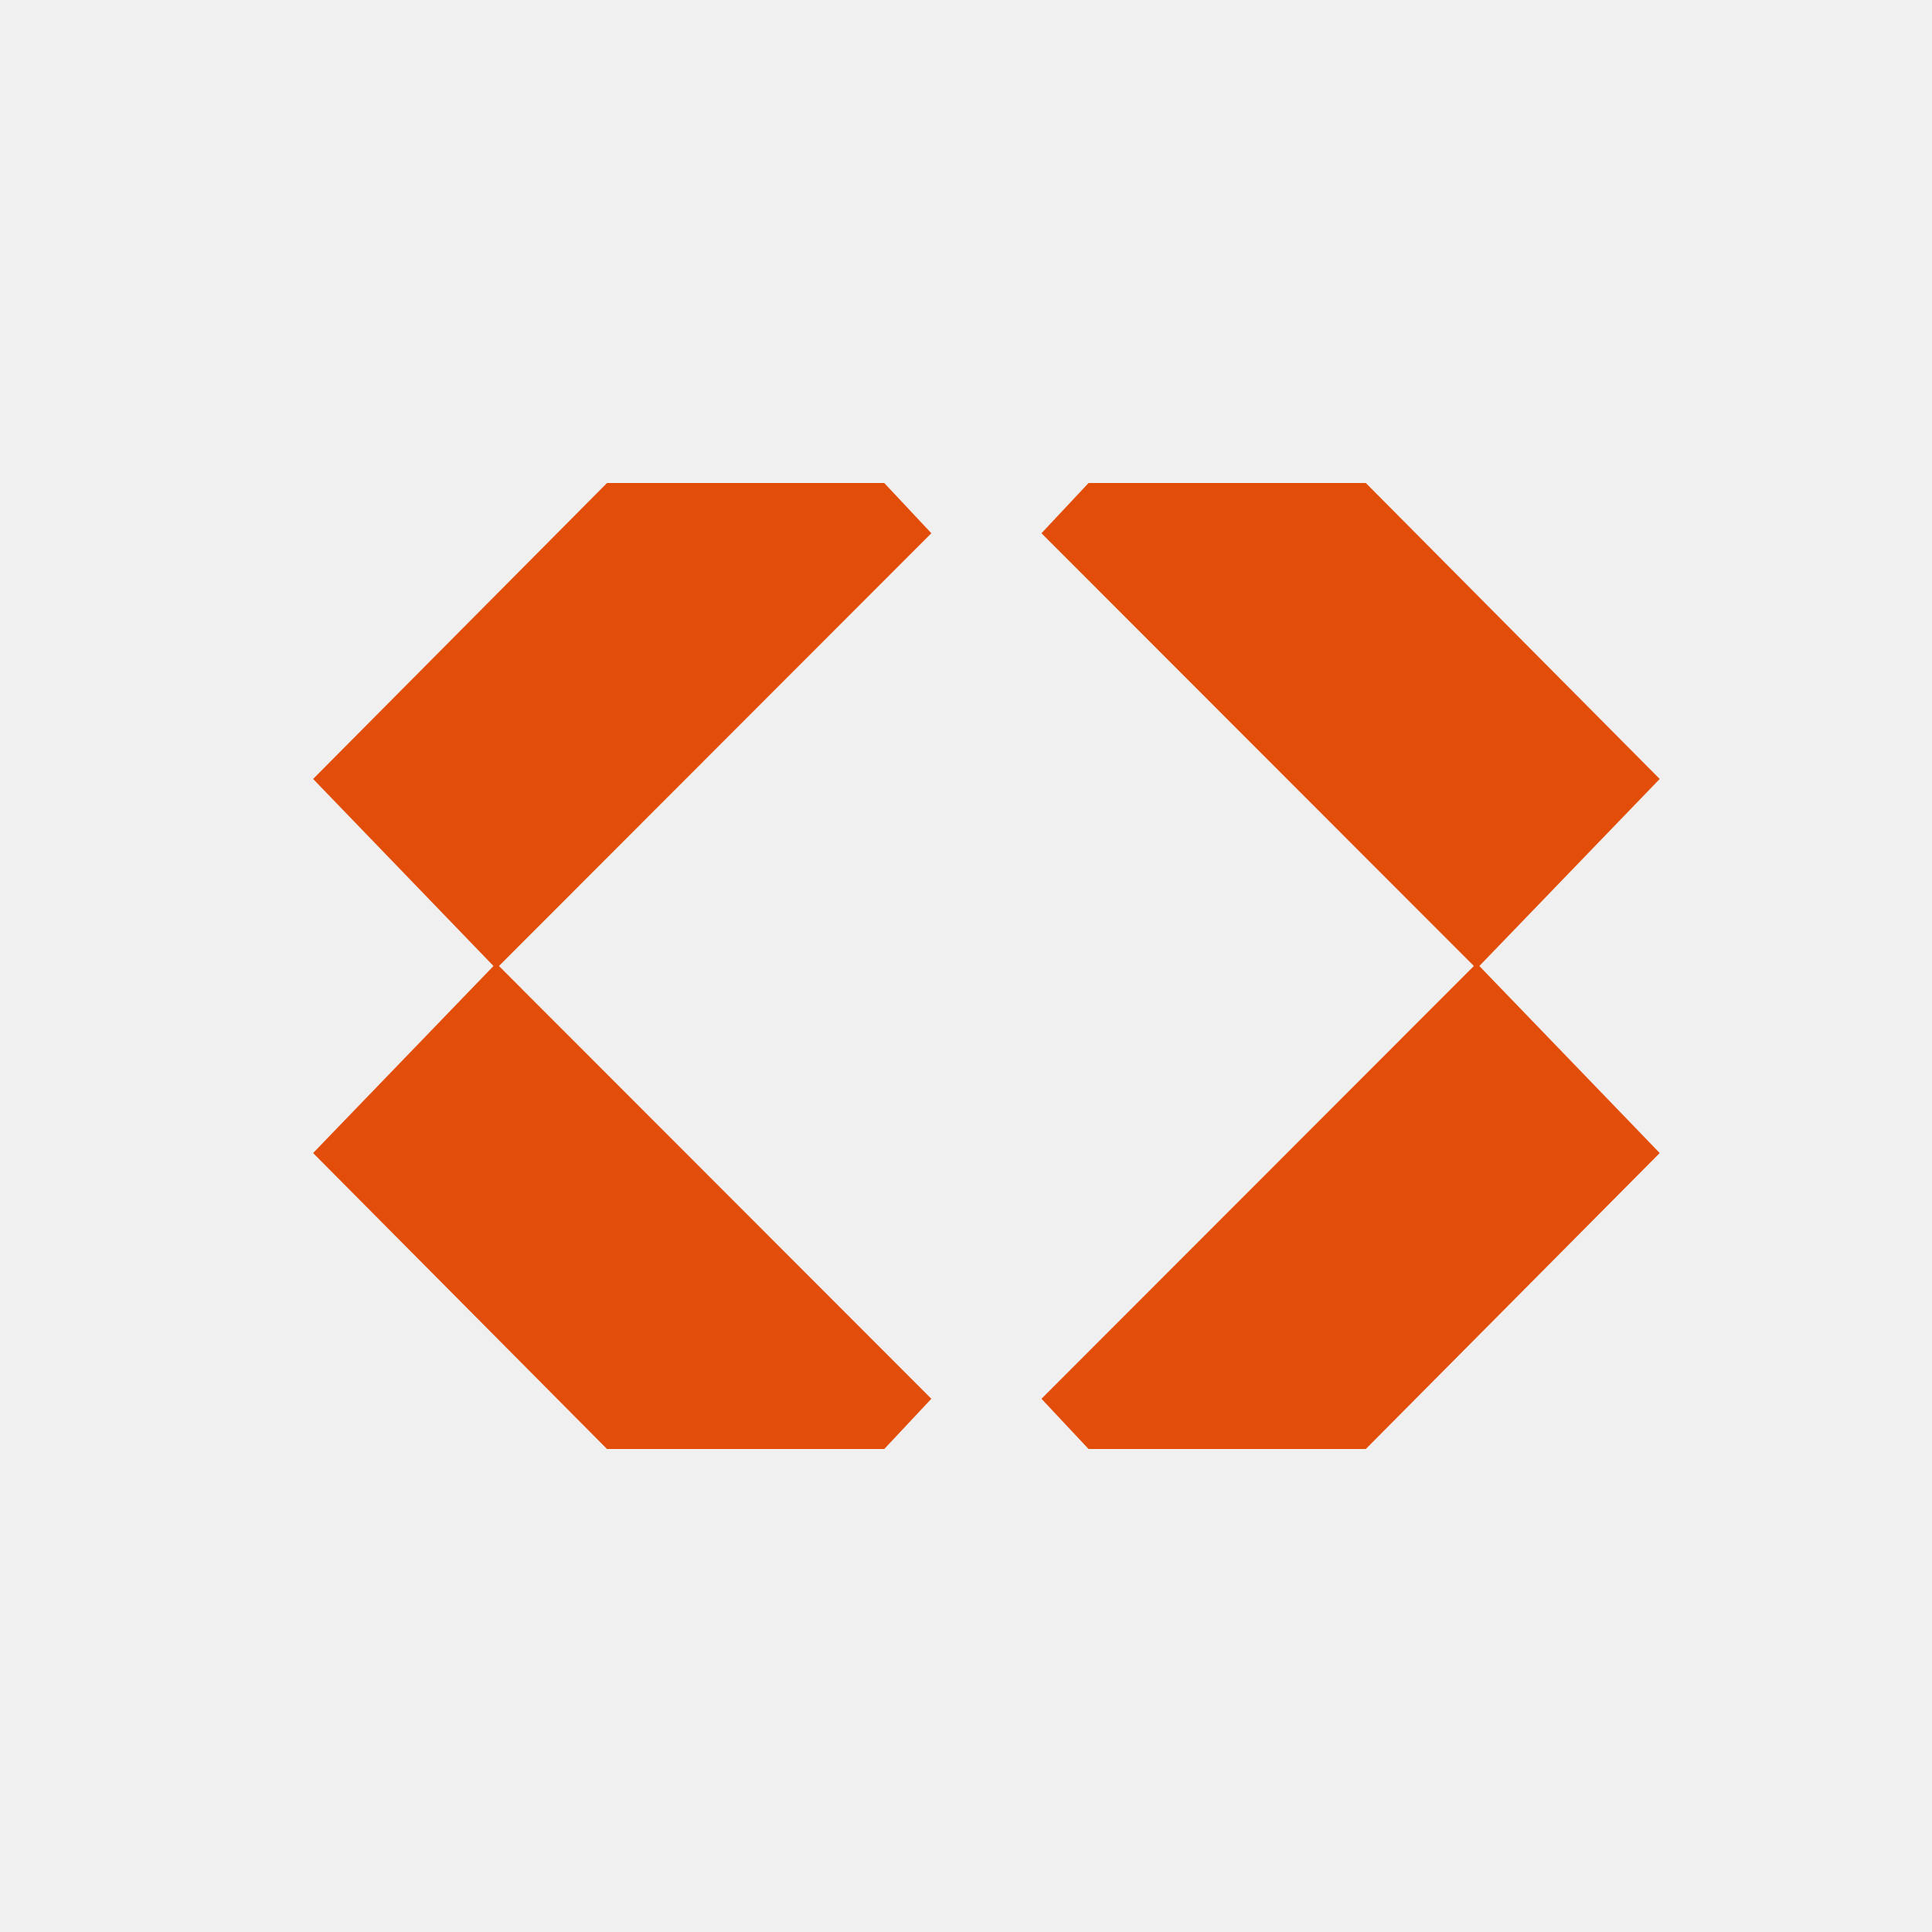
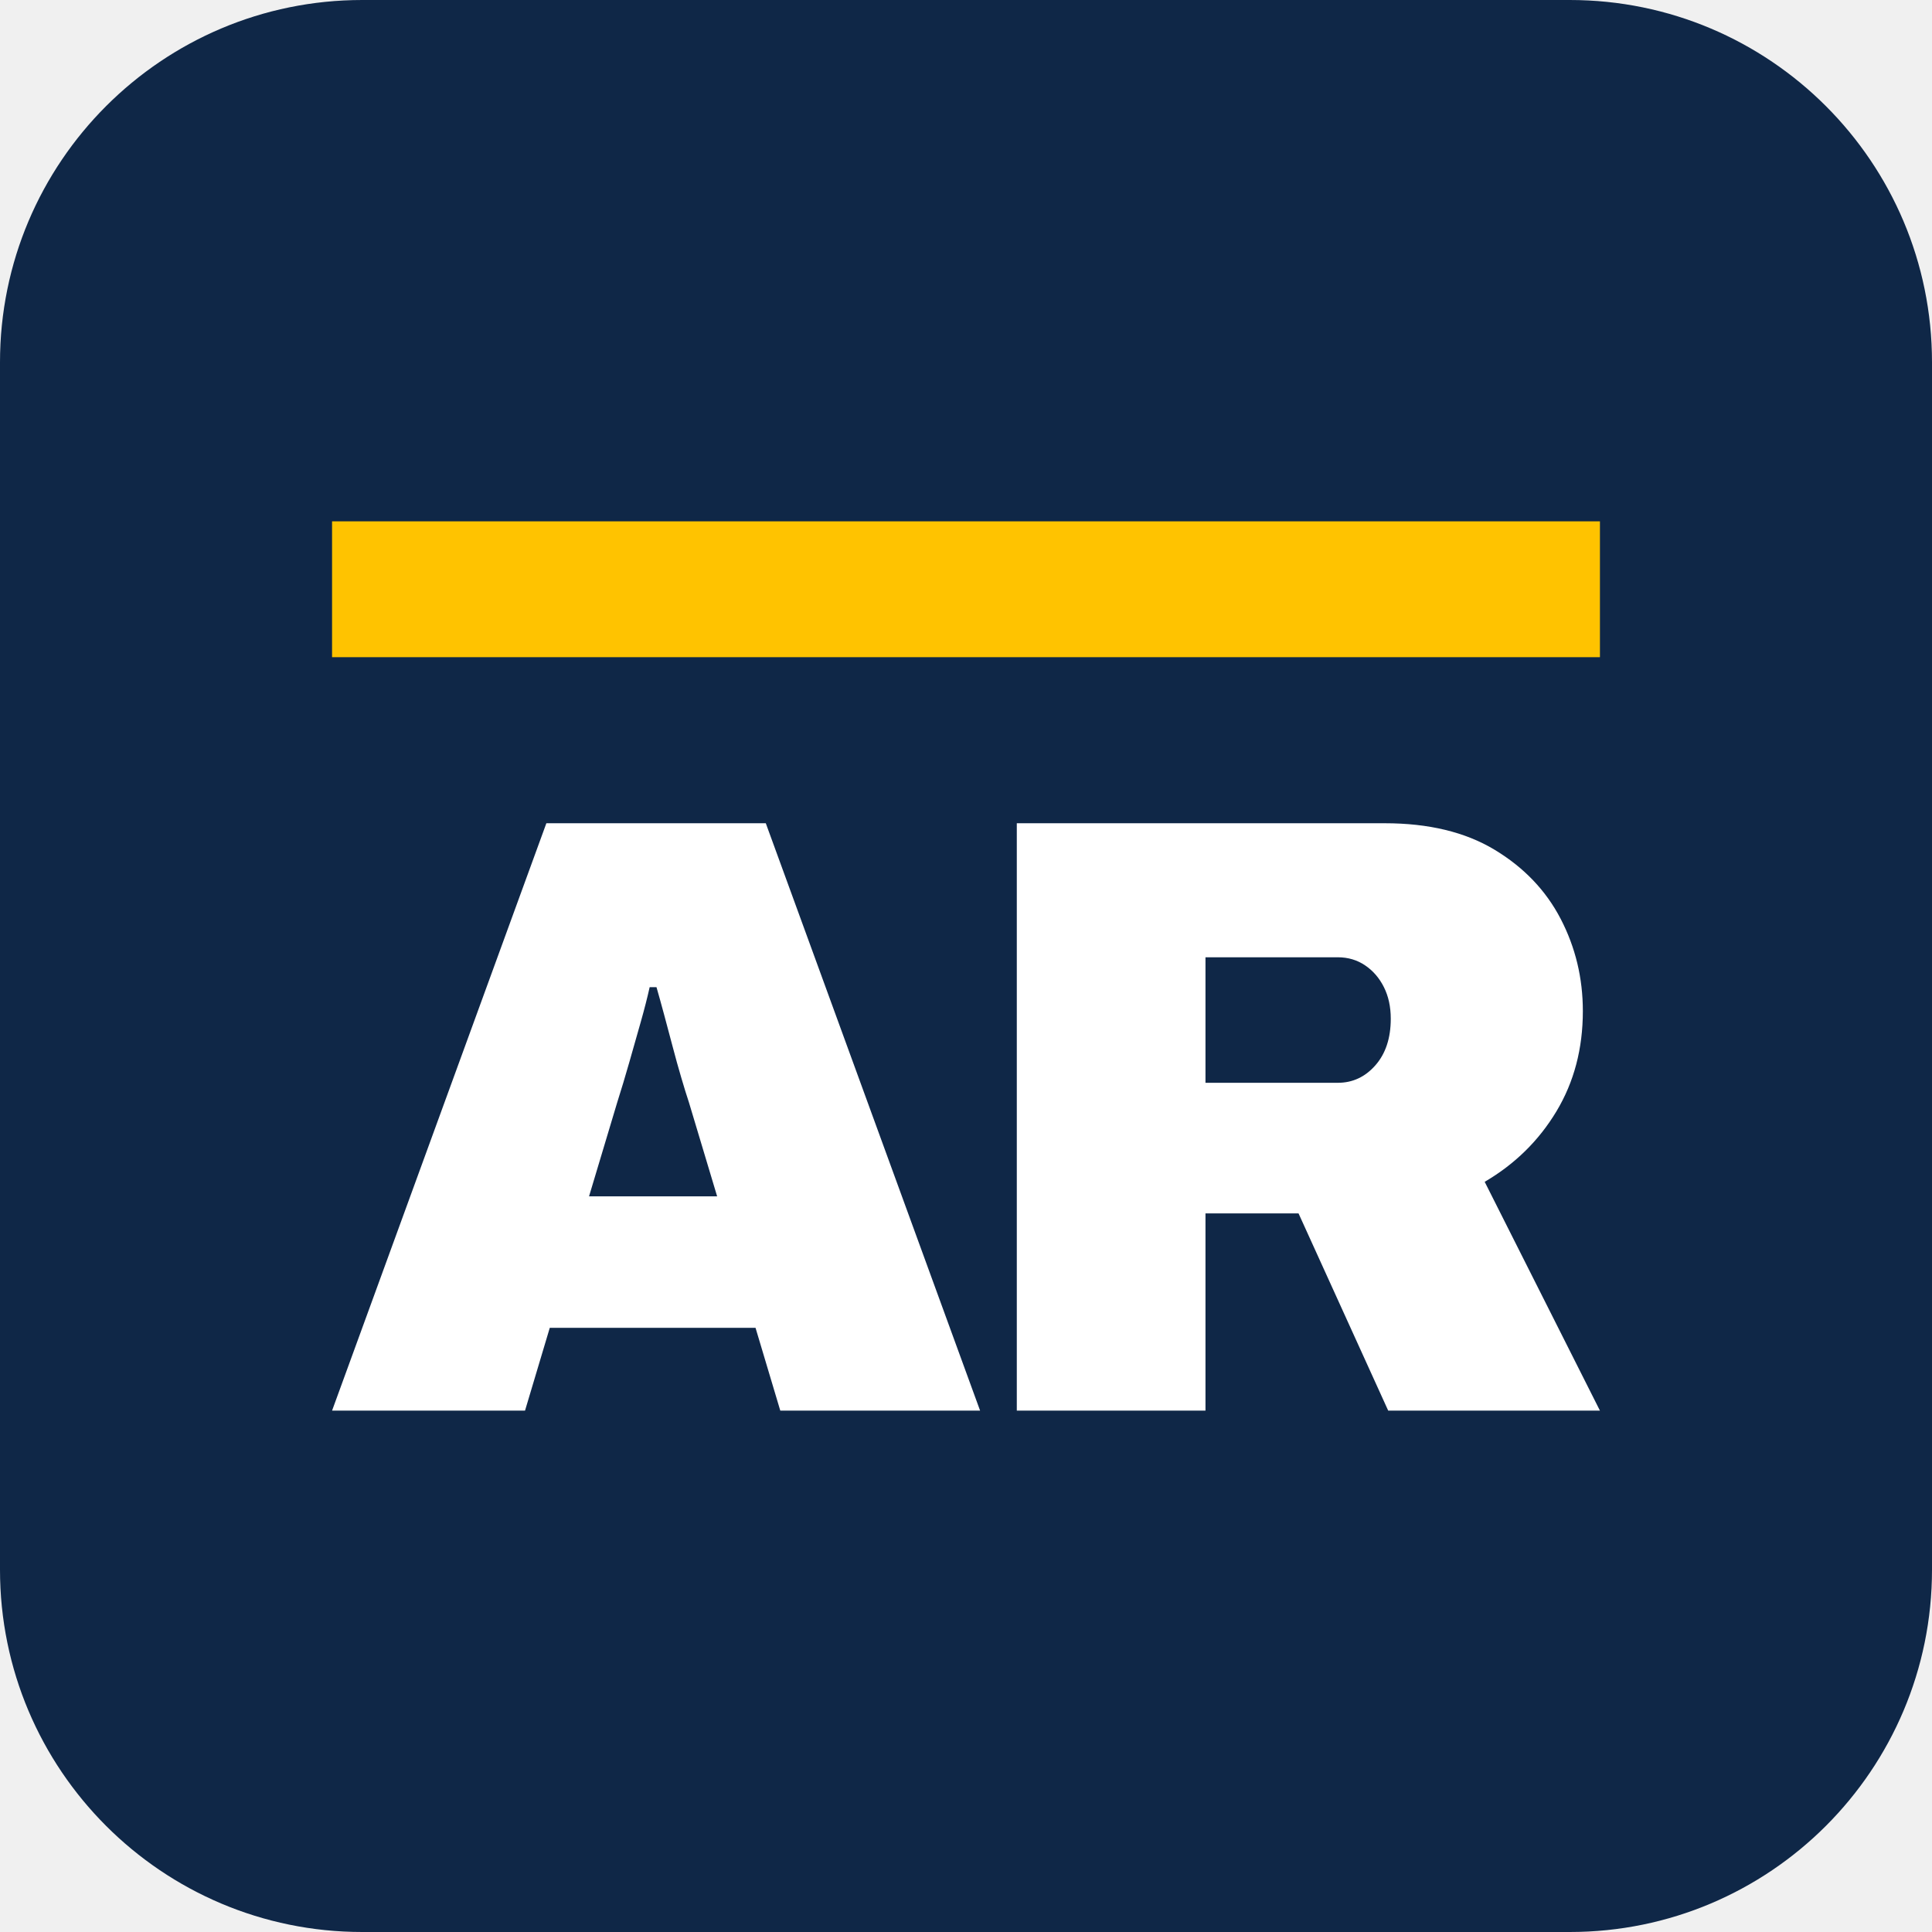
- <svg xmlns="http://www.w3.org/2000/svg" viewBox="0 0 16 16" fill="currentColor" width="16" height="16">
-   <style>
-         path { fill: #E34D0A; }
-         @media (prefers-color-scheme: dark) {
-             path { fill: #F7CC16; }
-         }
-     </style>
-   <path d="M5.027 12L2.593 9.549L4.109 7.977L7.713 11.584L7.323 12H5.027Z" />
-   <path d="M5.027 4L2.593 6.451L4.109 8.023L7.713 4.416L7.323 4H5.027Z" />
-   <path d="M11.311 12L13.745 9.549L12.229 7.977L8.625 11.584L9.015 12H11.311Z" />
-   <path d="M11.311 4L13.745 6.451L12.229 8.023L8.625 4.416L9.015 4H11.311Z" />
+ <svg xmlns="http://www.w3.org/2000/svg" viewBox="0 0 64 64" width="64" height="64" role="img" aria-label="Adrien Russo">
+   <rect width="64" height="64" rx="12" fill="#0f2747" />
+   <rect x="11.00" y="17.27" width="42.00" height="4.5" fill="#ffc300" />
+   <path d="M11.0 46.729 18.099 27.271H25.368L32.467 46.729H25.848L25.028 43.986H18.212L17.392 46.729ZM19.513 39.63H23.756L22.822 36.519Q22.709 36.18 22.568 35.699Q22.426 35.218 22.285 34.681Q22.143 34.143 22.002 33.62Q21.861 33.097 21.747 32.701H21.521Q21.408 33.21 21.224 33.861Q21.04 34.511 20.842 35.204Q20.644 35.897 20.446 36.519Z" fill="#ffffff" />
+   <path d="M33.683 46.729V27.271H45.873Q48.051 27.271 49.507 28.147Q50.964 29.024 51.699 30.438Q52.434 31.853 52.434 33.493Q52.434 35.36 51.558 36.816Q50.681 38.273 49.182 39.149L53.0 46.729H45.986L43.016 40.196H39.933V46.729ZM39.933 35.869H44.317Q45.053 35.869 45.562 35.289Q46.071 34.709 46.071 33.747Q46.071 33.154 45.844 32.701Q45.618 32.248 45.222 31.98Q44.826 31.711 44.317 31.711H39.933Z" fill="#ffffff" />
</svg>
